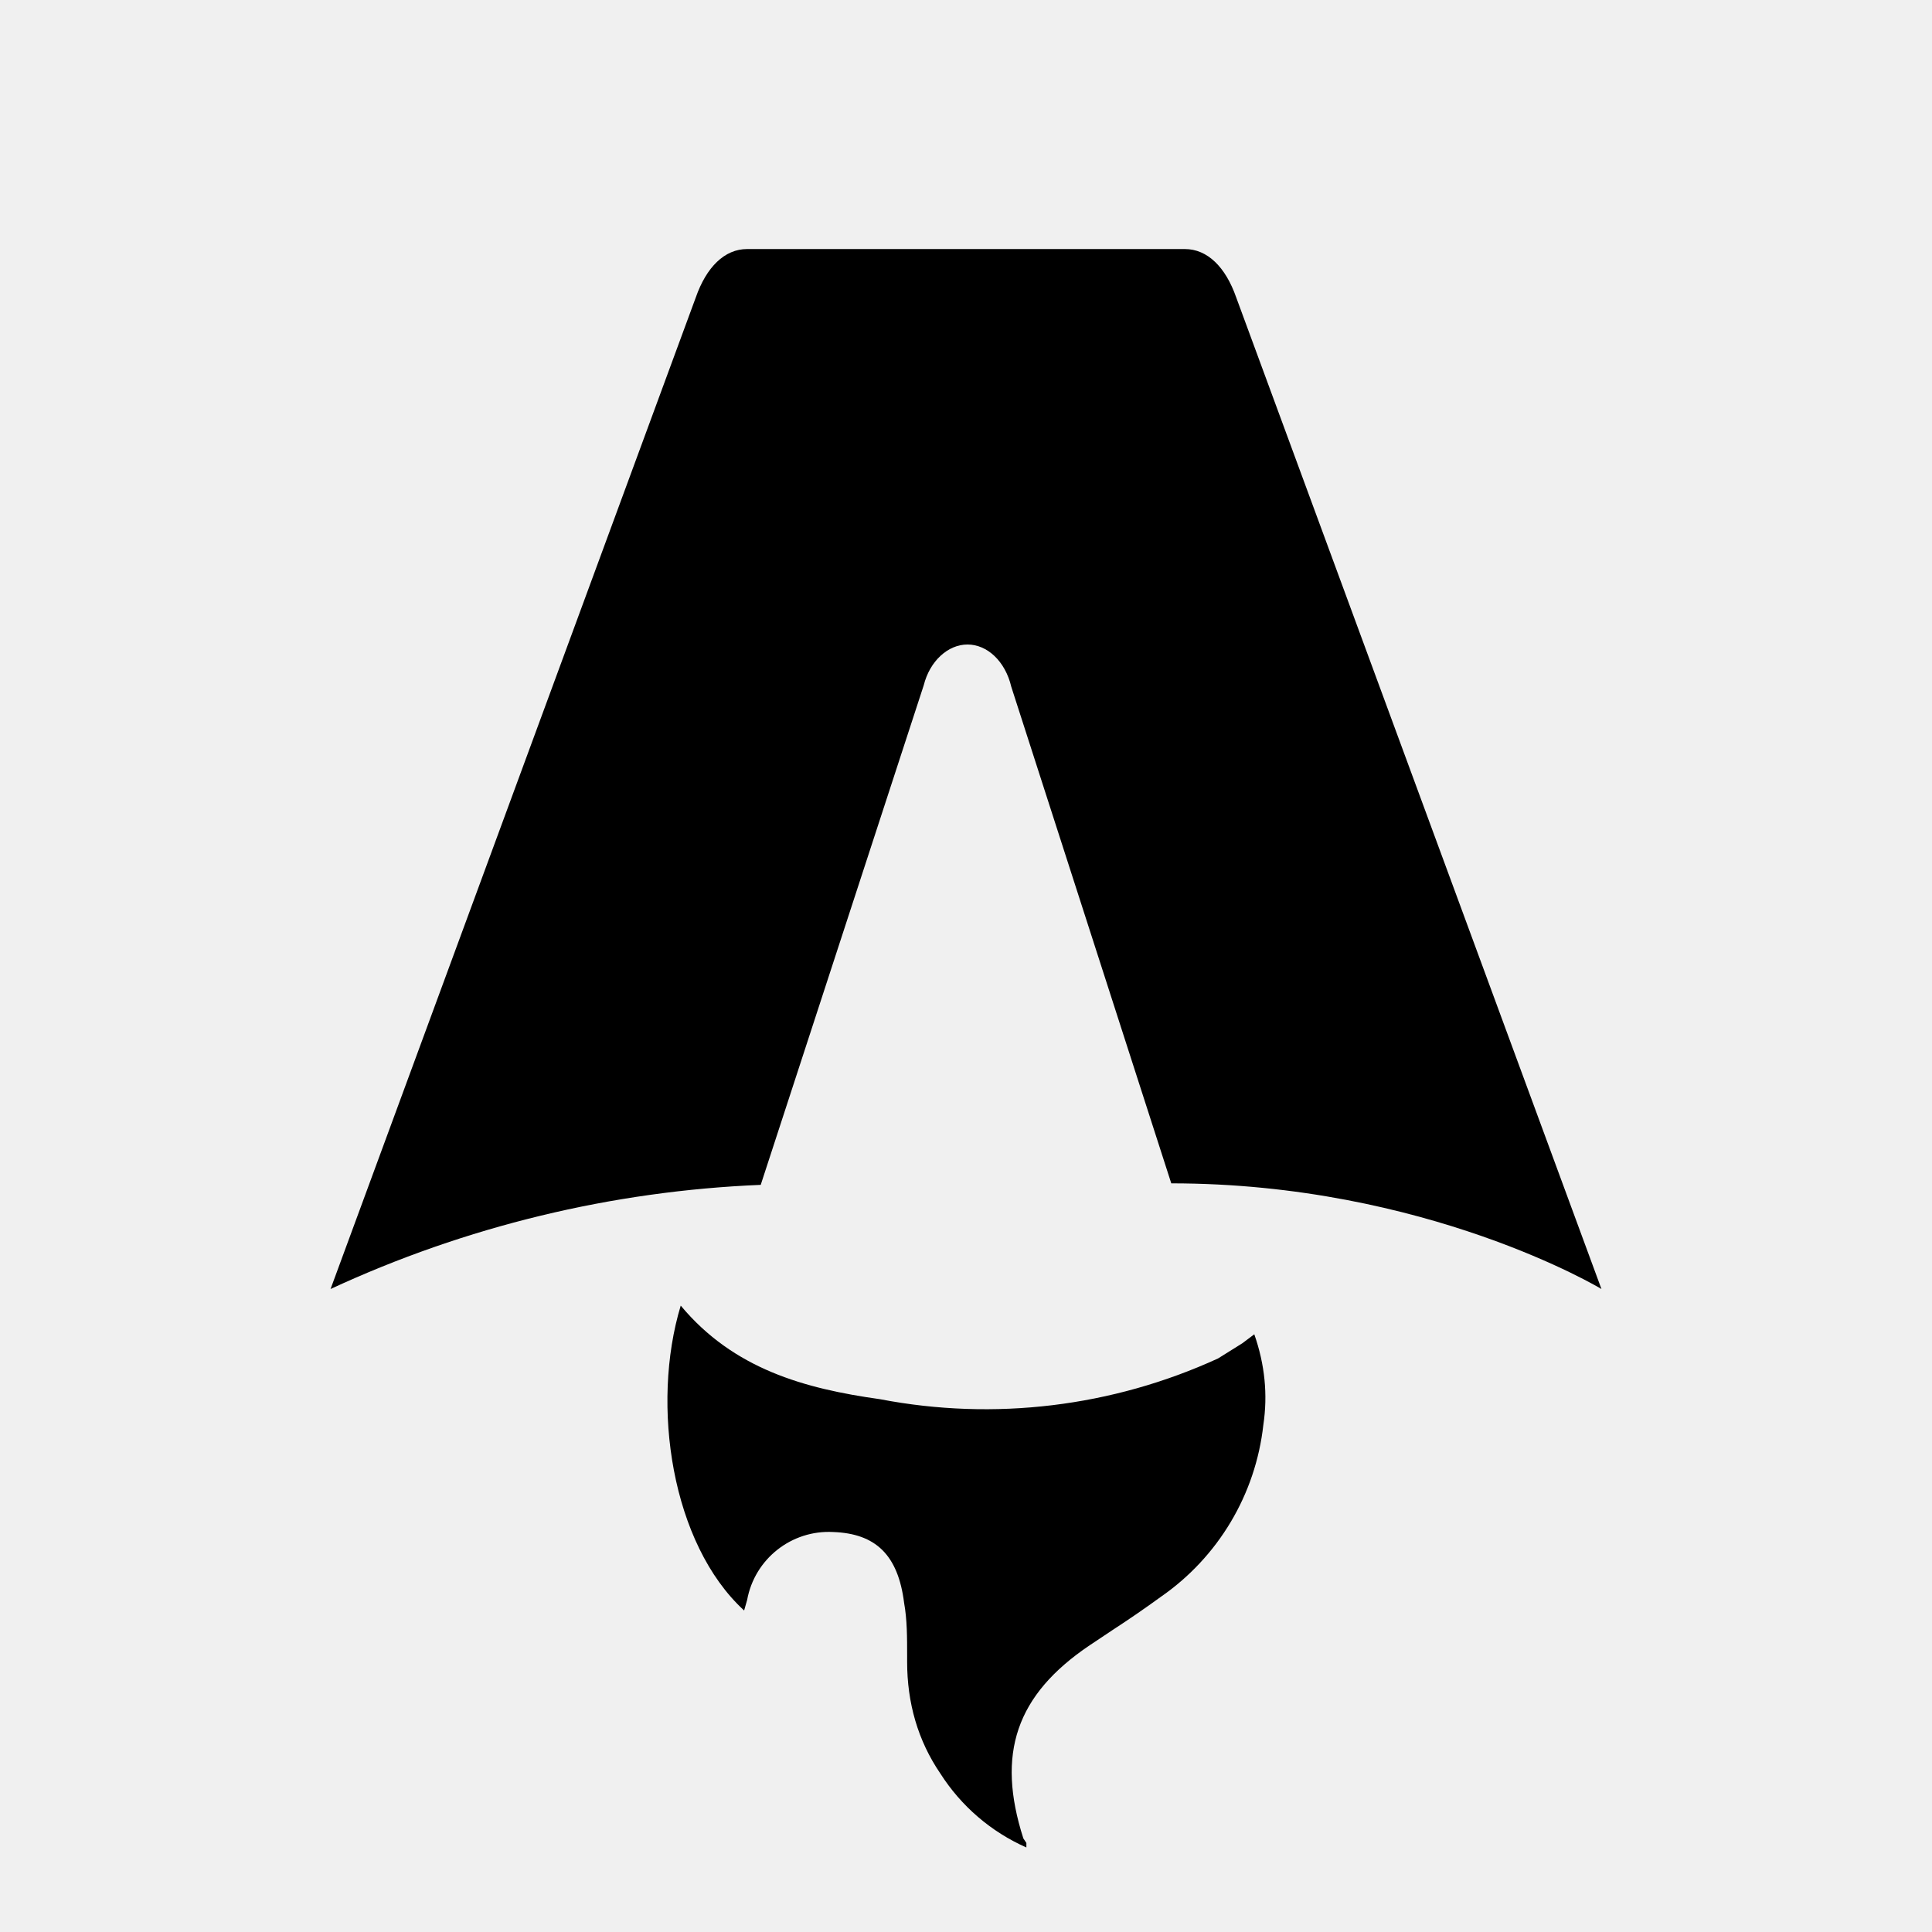
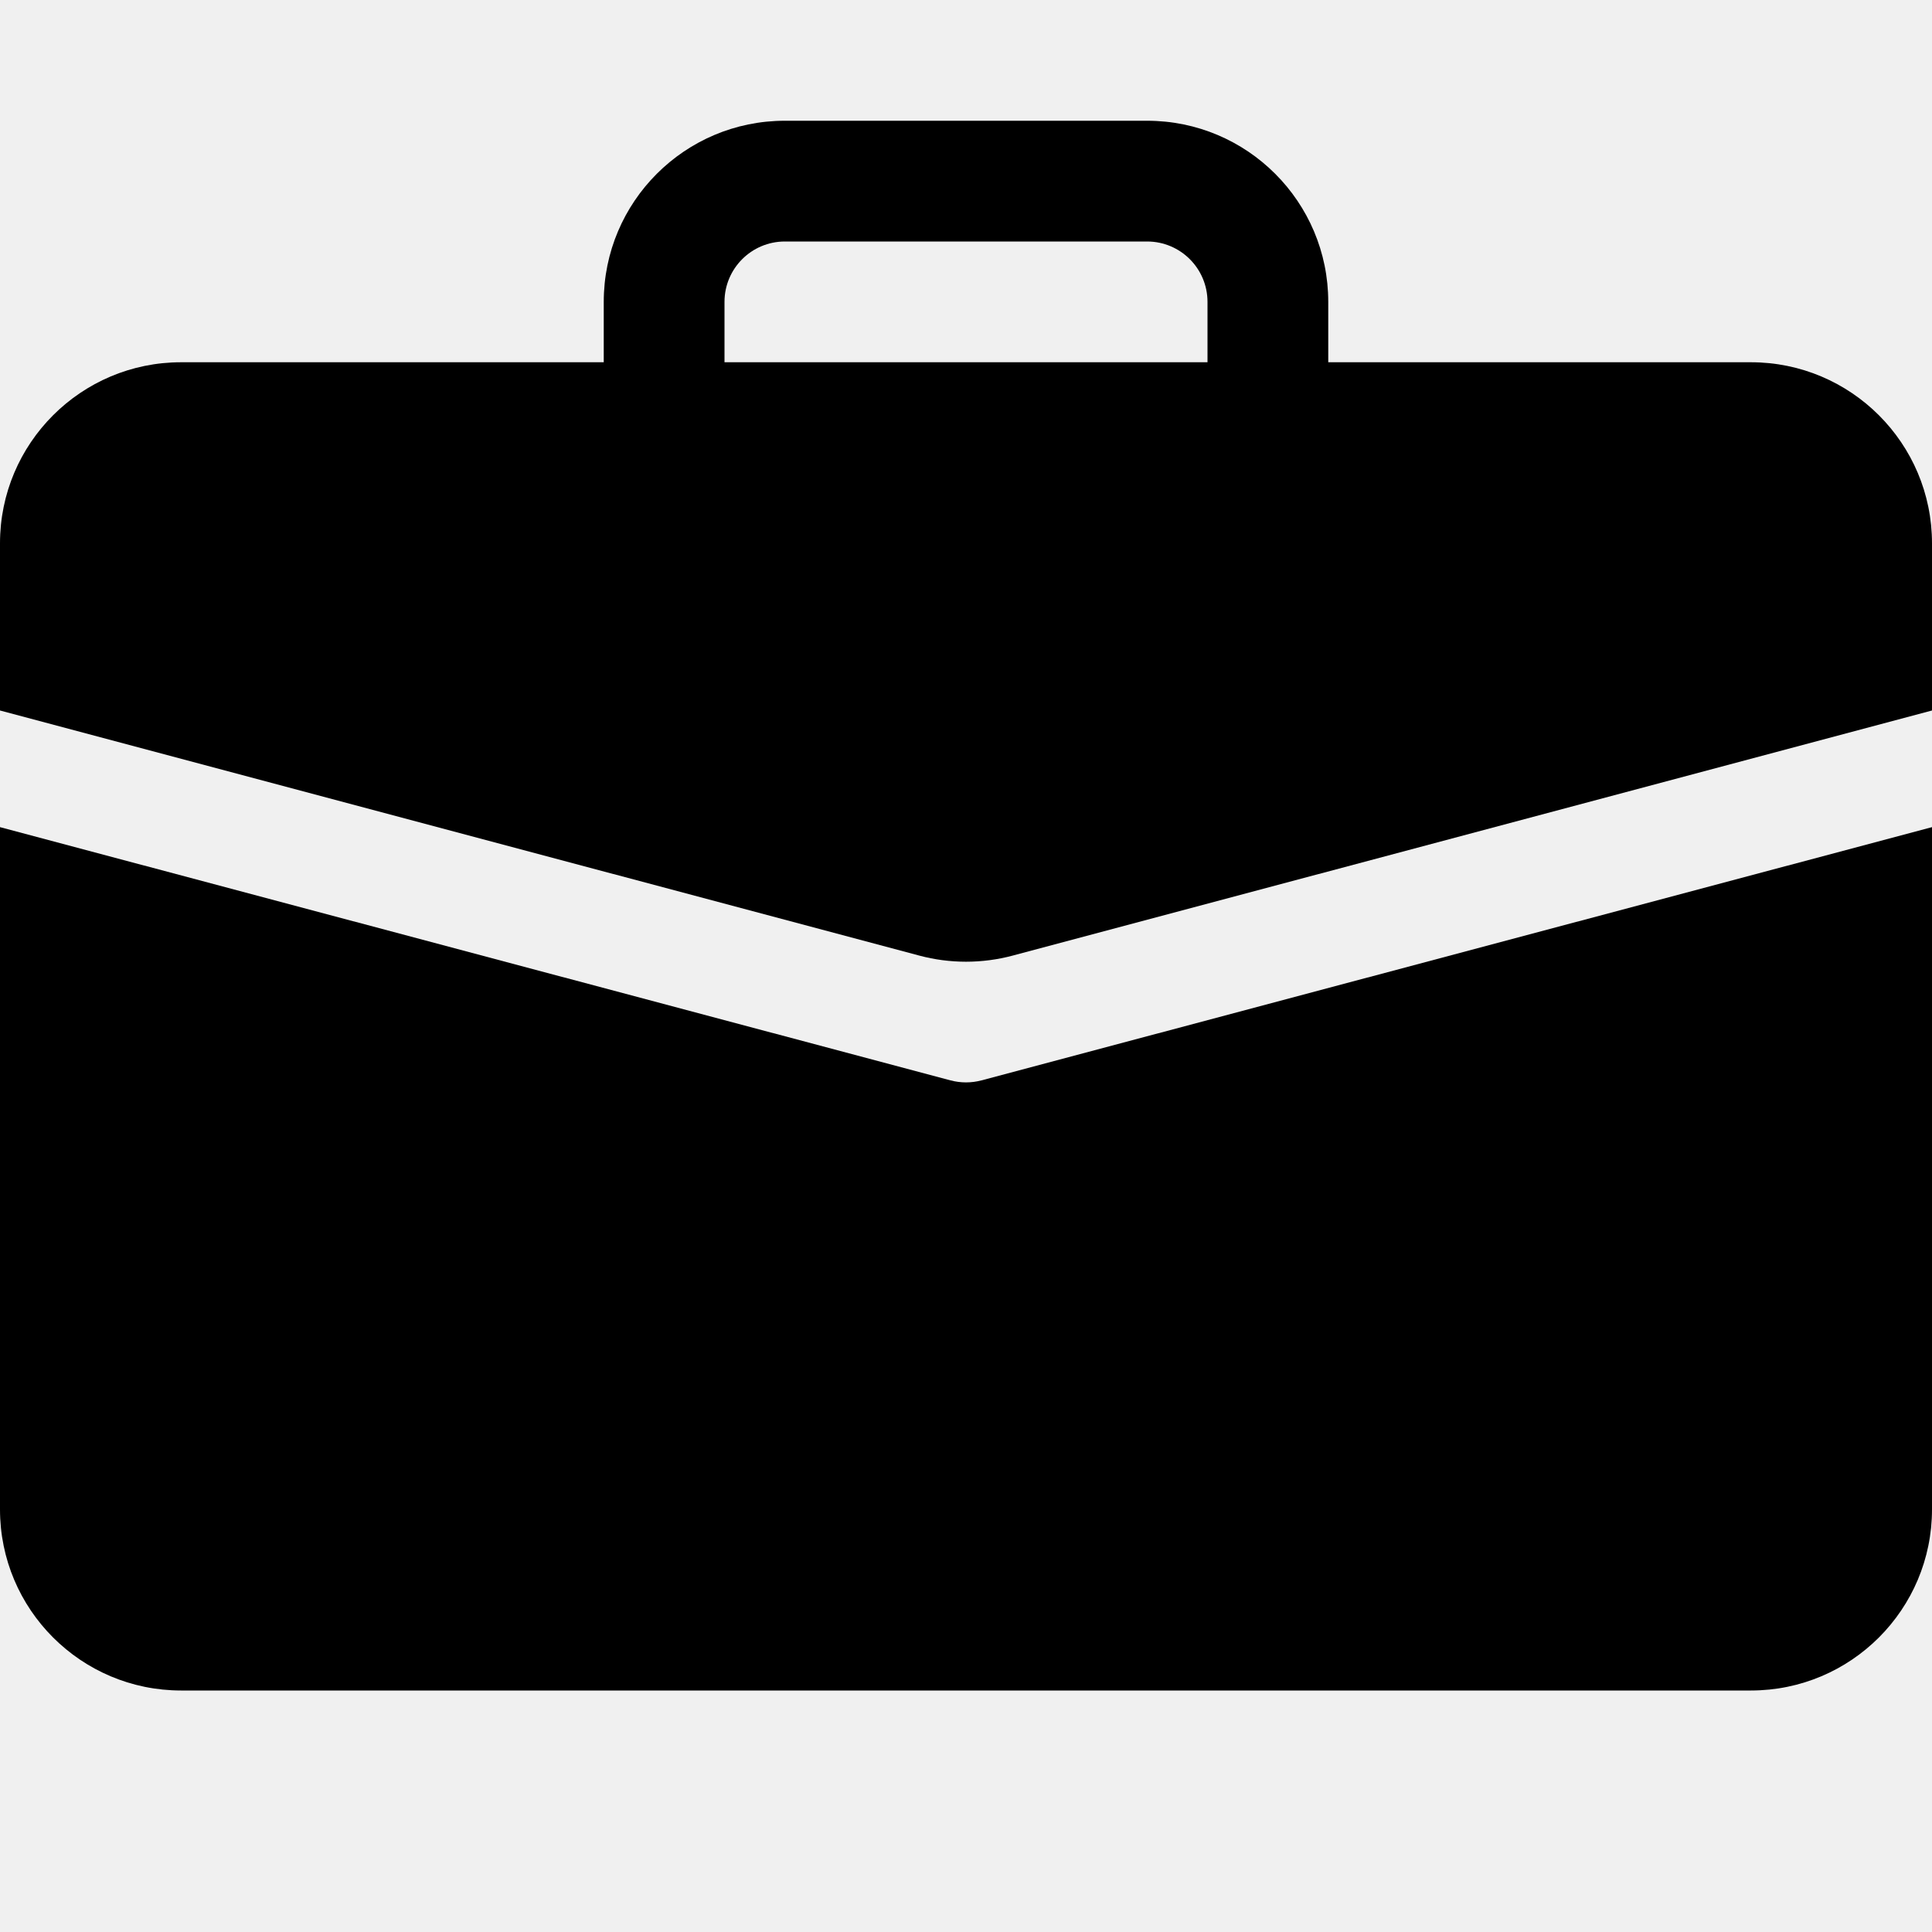
- <svg xmlns="http://www.w3.org/2000/svg" fill="none" viewBox="0 0 128 128">
-   <path d="M50.4 78.5a75.1 75.1 0 0 0-28.5 6.9l24.2-65.7c.7-2 1.9-3.2 3.4-3.2h29c1.5 0 2.7 1.2 3.4 3.2l24.2 65.7s-11.6-7-28.5-7L67 45.5c-.4-1.7-1.6-2.8-2.9-2.8-1.3 0-2.5 1.1-2.9 2.7L50.4 78.5Zm-1.1 28.2Zm-4.2-20.2c-2 6.6-.6 15.8 4.2 20.2a17.5 17.5 0 0 1 .2-.7 5.5 5.5 0 0 1 5.7-4.5c2.8.1 4.3 1.5 4.7 4.7.2 1.1.2 2.3.2 3.5v.4c0 2.7.7 5.2 2.2 7.4a13 13 0 0 0 5.7 4.9v-.3l-.2-.3c-1.8-5.6-.5-9.5 4.4-12.8l1.5-1a73 73 0 0 0 3.2-2.2 16 16 0 0 0 6.8-11.4c.3-2 .1-4-.6-6l-.8.6-1.6 1a37 37 0 0 1-22.4 2.7c-5-.7-9.7-2-13.2-6.2Z" />
-   <style>
-         path { fill: #000; }
-         @media (prefers-color-scheme: dark) {
-             path { fill: #FFF; }
-         }
-     </style>
+ <svg xmlns="http://www.w3.org/2000/svg" width="16" height="16" fill="currentColor" class="bi bi-briefcase-fill" viewBox="0 0 16 16">
+   <path d="M6.5 1A1.5 1.5 0 0 0 5 2.5V3H1.5A1.5 1.5 0 0 0 0 4.5v1.384l7.614 2.03a1.5 1.5 0 0 0 .772 0L16 5.884V4.5A1.5 1.5 0 0 0 14.5 3H11v-.5A1.5 1.5 0 0 0 9.5 1zm0 1h3a.5.5 0 0 1 .5.5V3H6v-.5a.5.5 0 0 1 .5-.5" />
+   <path d="M0 12.5A1.5 1.5 0 0 0 1.5 14h13a1.5 1.5 0 0 0 1.5-1.5V6.85L8.129 8.947a.5.5 0 0 1-.258 0L0 6.85z" />
</svg>
